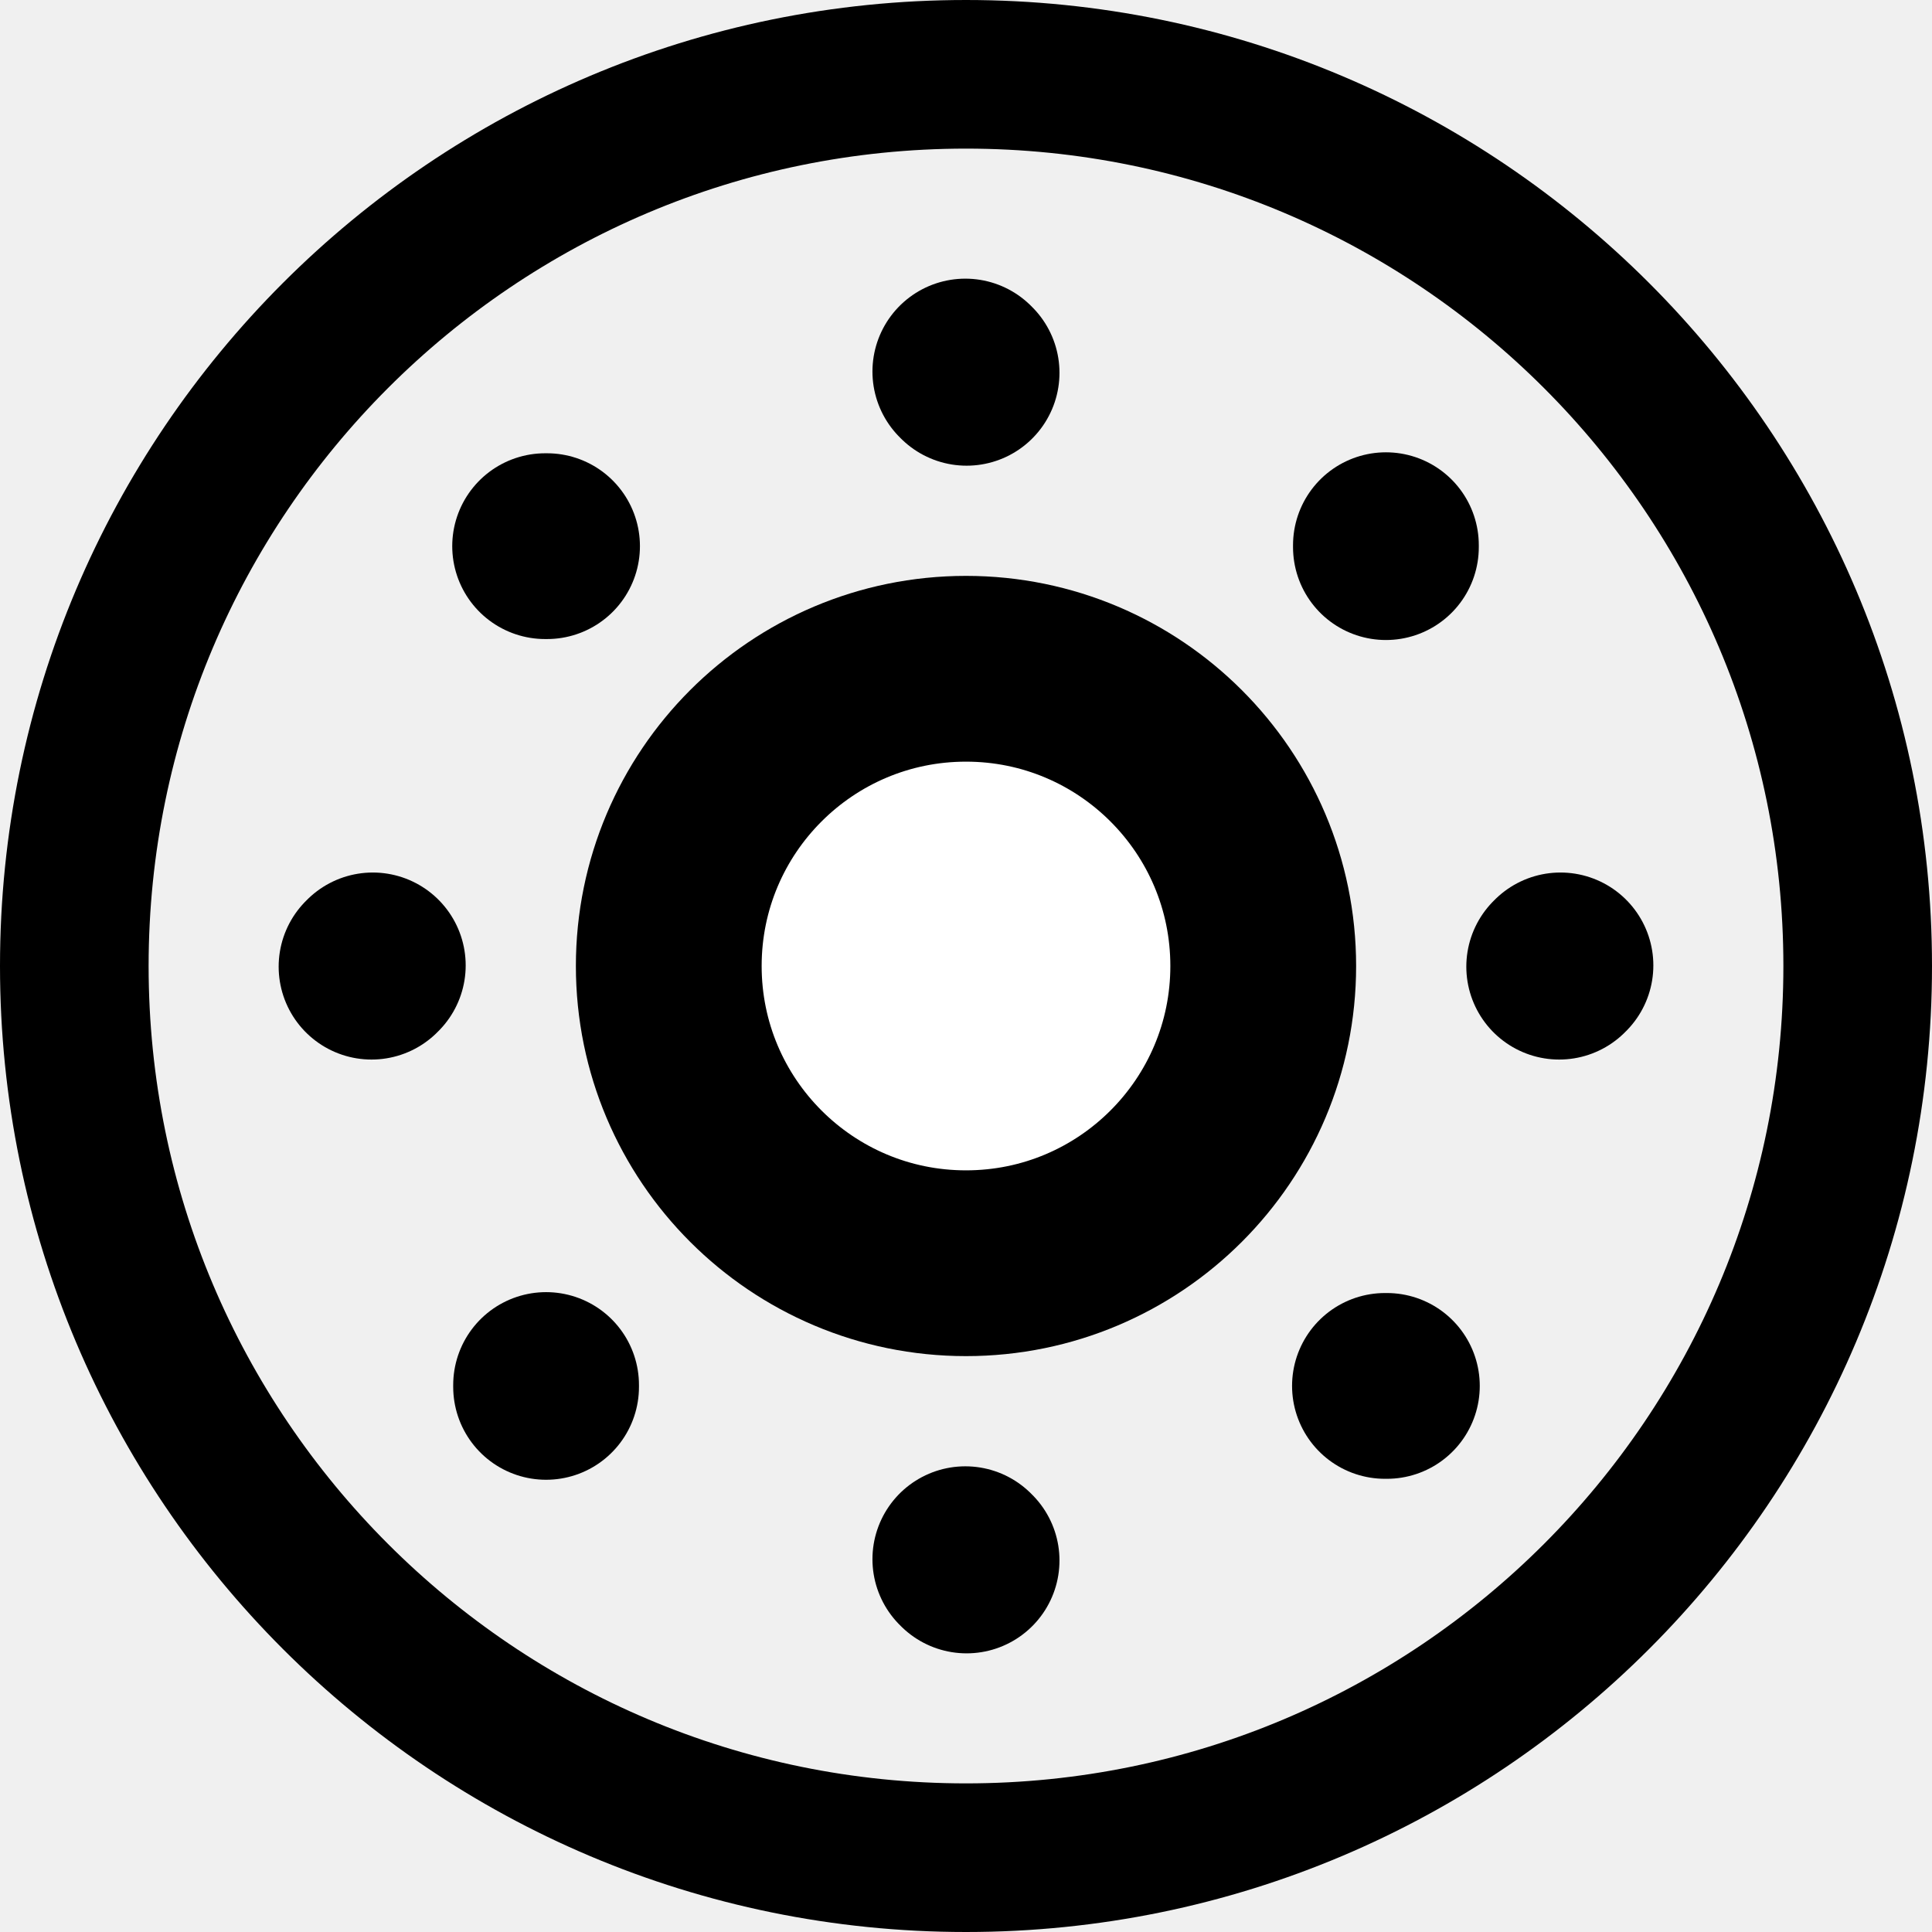
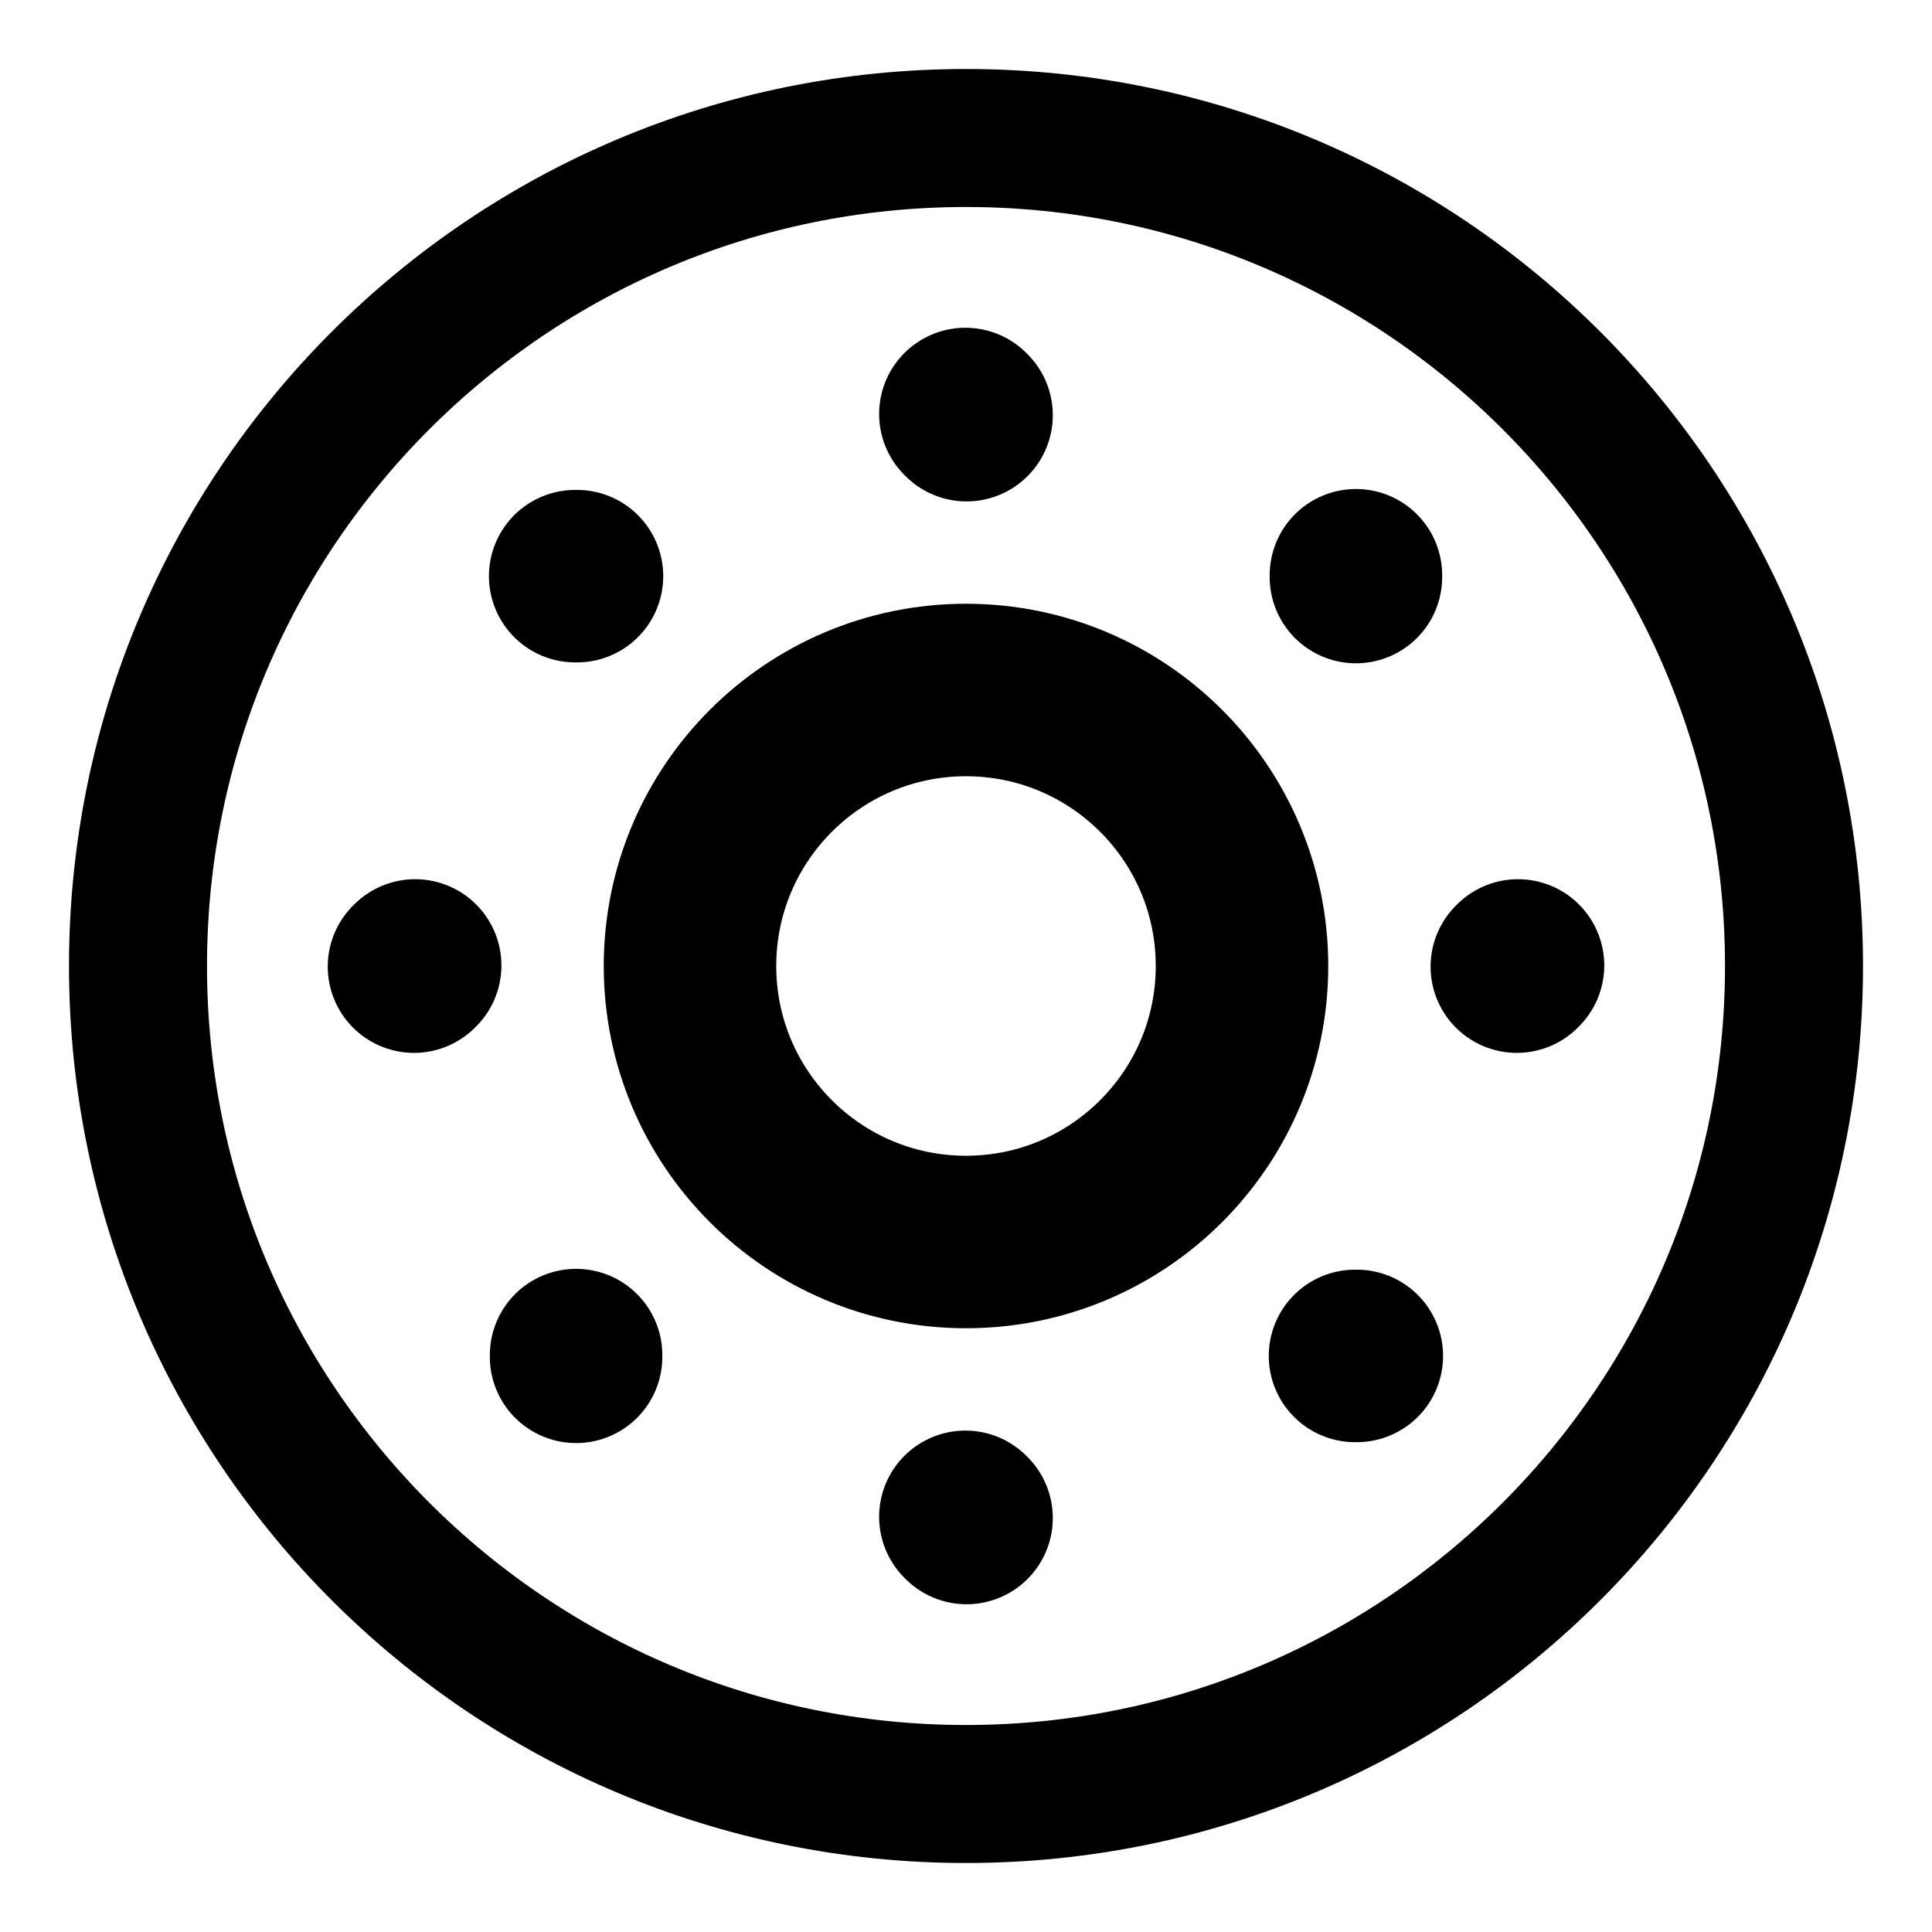
- <svg xmlns="http://www.w3.org/2000/svg" width="26" height="26" viewBox="0 0 26 26" fill="none">
-   <path d="M13 25C19.627 25 25 19.627 25 13C25 6.373 19.627 1 13 1C6.373 1 1 6.373 1 13C1 19.627 6.373 25 13 25Z" stroke="black" stroke-width="2" stroke-linecap="round" stroke-linejoin="round" />
-   <path d="M13 17C15.209 17 17 15.209 17 13C17 10.791 15.209 9 13 9C10.791 9 9 10.791 9 13C9 15.209 10.791 17 13 17Z" fill="white" stroke="black" stroke-width="2.5" stroke-linecap="round" stroke-linejoin="round" />
-   <path d="M13.008 5.017L12.991 5" stroke="black" stroke-width="2.5" stroke-miterlimit="10" stroke-linecap="round" />
-   <path d="M13.008 21L12.991 20.983" stroke="black" stroke-width="2.5" stroke-miterlimit="10" stroke-linecap="round" />
-   <path d="M20.983 13.009L21 12.992" stroke="black" stroke-width="2.5" stroke-miterlimit="10" stroke-linecap="round" />
-   <path d="M5 13.009L5.017 12.992" stroke="black" stroke-width="2.5" stroke-miterlimit="10" stroke-linecap="round" />
-   <path d="M18.651 7.363L18.651 7.337" stroke="black" stroke-width="2.5" stroke-miterlimit="10" stroke-linecap="round" />
-   <path d="M7.349 18.664L7.349 18.639" stroke="black" stroke-width="2.5" stroke-miterlimit="10" stroke-linecap="round" />
-   <path d="M18.638 18.651L18.664 18.651" stroke="black" stroke-width="2.5" stroke-miterlimit="10" stroke-linecap="round" />
-   <path d="M7.336 7.35L7.362 7.35" stroke="black" stroke-width="2.5" stroke-miterlimit="10" stroke-linecap="round" />
+ <svg xmlns="http://www.w3.org/2000/svg" width="28" height="28" viewBox="0 0 28 28" fill="none">
+   <rect width="28" height="28" fill="white" />
+   <path d="M14 26C20.627 26 26 20.627 26 14C26 7.373 20.627 2 14 2C7.373 2 2 7.373 2 14C2 20.627 7.373 26 14 26Z" stroke="black" stroke-width="2" stroke-linecap="round" stroke-linejoin="round" />
+   <path d="M14 18C16.209 18 18 16.209 18 14C18 11.791 16.209 10 14 10C11.791 10 10 11.791 10 14C10 16.209 11.791 18 14 18Z" fill="white" stroke="black" stroke-width="2.5" stroke-linecap="round" stroke-linejoin="round" />
+   <path d="M14.008 6.017L13.991 6" stroke="black" stroke-width="2.5" stroke-miterlimit="10" stroke-linecap="round" />
+   <path d="M14.008 22L13.991 21.983" stroke="black" stroke-width="2.5" stroke-miterlimit="10" stroke-linecap="round" />
+   <path d="M21.983 14.009L22 13.992" stroke="black" stroke-width="2.5" stroke-miterlimit="10" stroke-linecap="round" />
+   <path d="M6 14.009L6.017 13.992" stroke="black" stroke-width="2.5" stroke-miterlimit="10" stroke-linecap="round" />
+   <path d="M19.651 8.363L19.651 8.337" stroke="black" stroke-width="2.5" stroke-miterlimit="10" stroke-linecap="round" />
+   <path d="M8.349 19.664L8.349 19.639" stroke="black" stroke-width="2.5" stroke-miterlimit="10" stroke-linecap="round" />
+   <path d="M19.638 19.651L19.664 19.651" stroke="black" stroke-width="2.5" stroke-miterlimit="10" stroke-linecap="round" />
+   <path d="M8.336 8.35L8.362 8.35" stroke="black" stroke-width="2.5" stroke-miterlimit="10" stroke-linecap="round" />
</svg>
